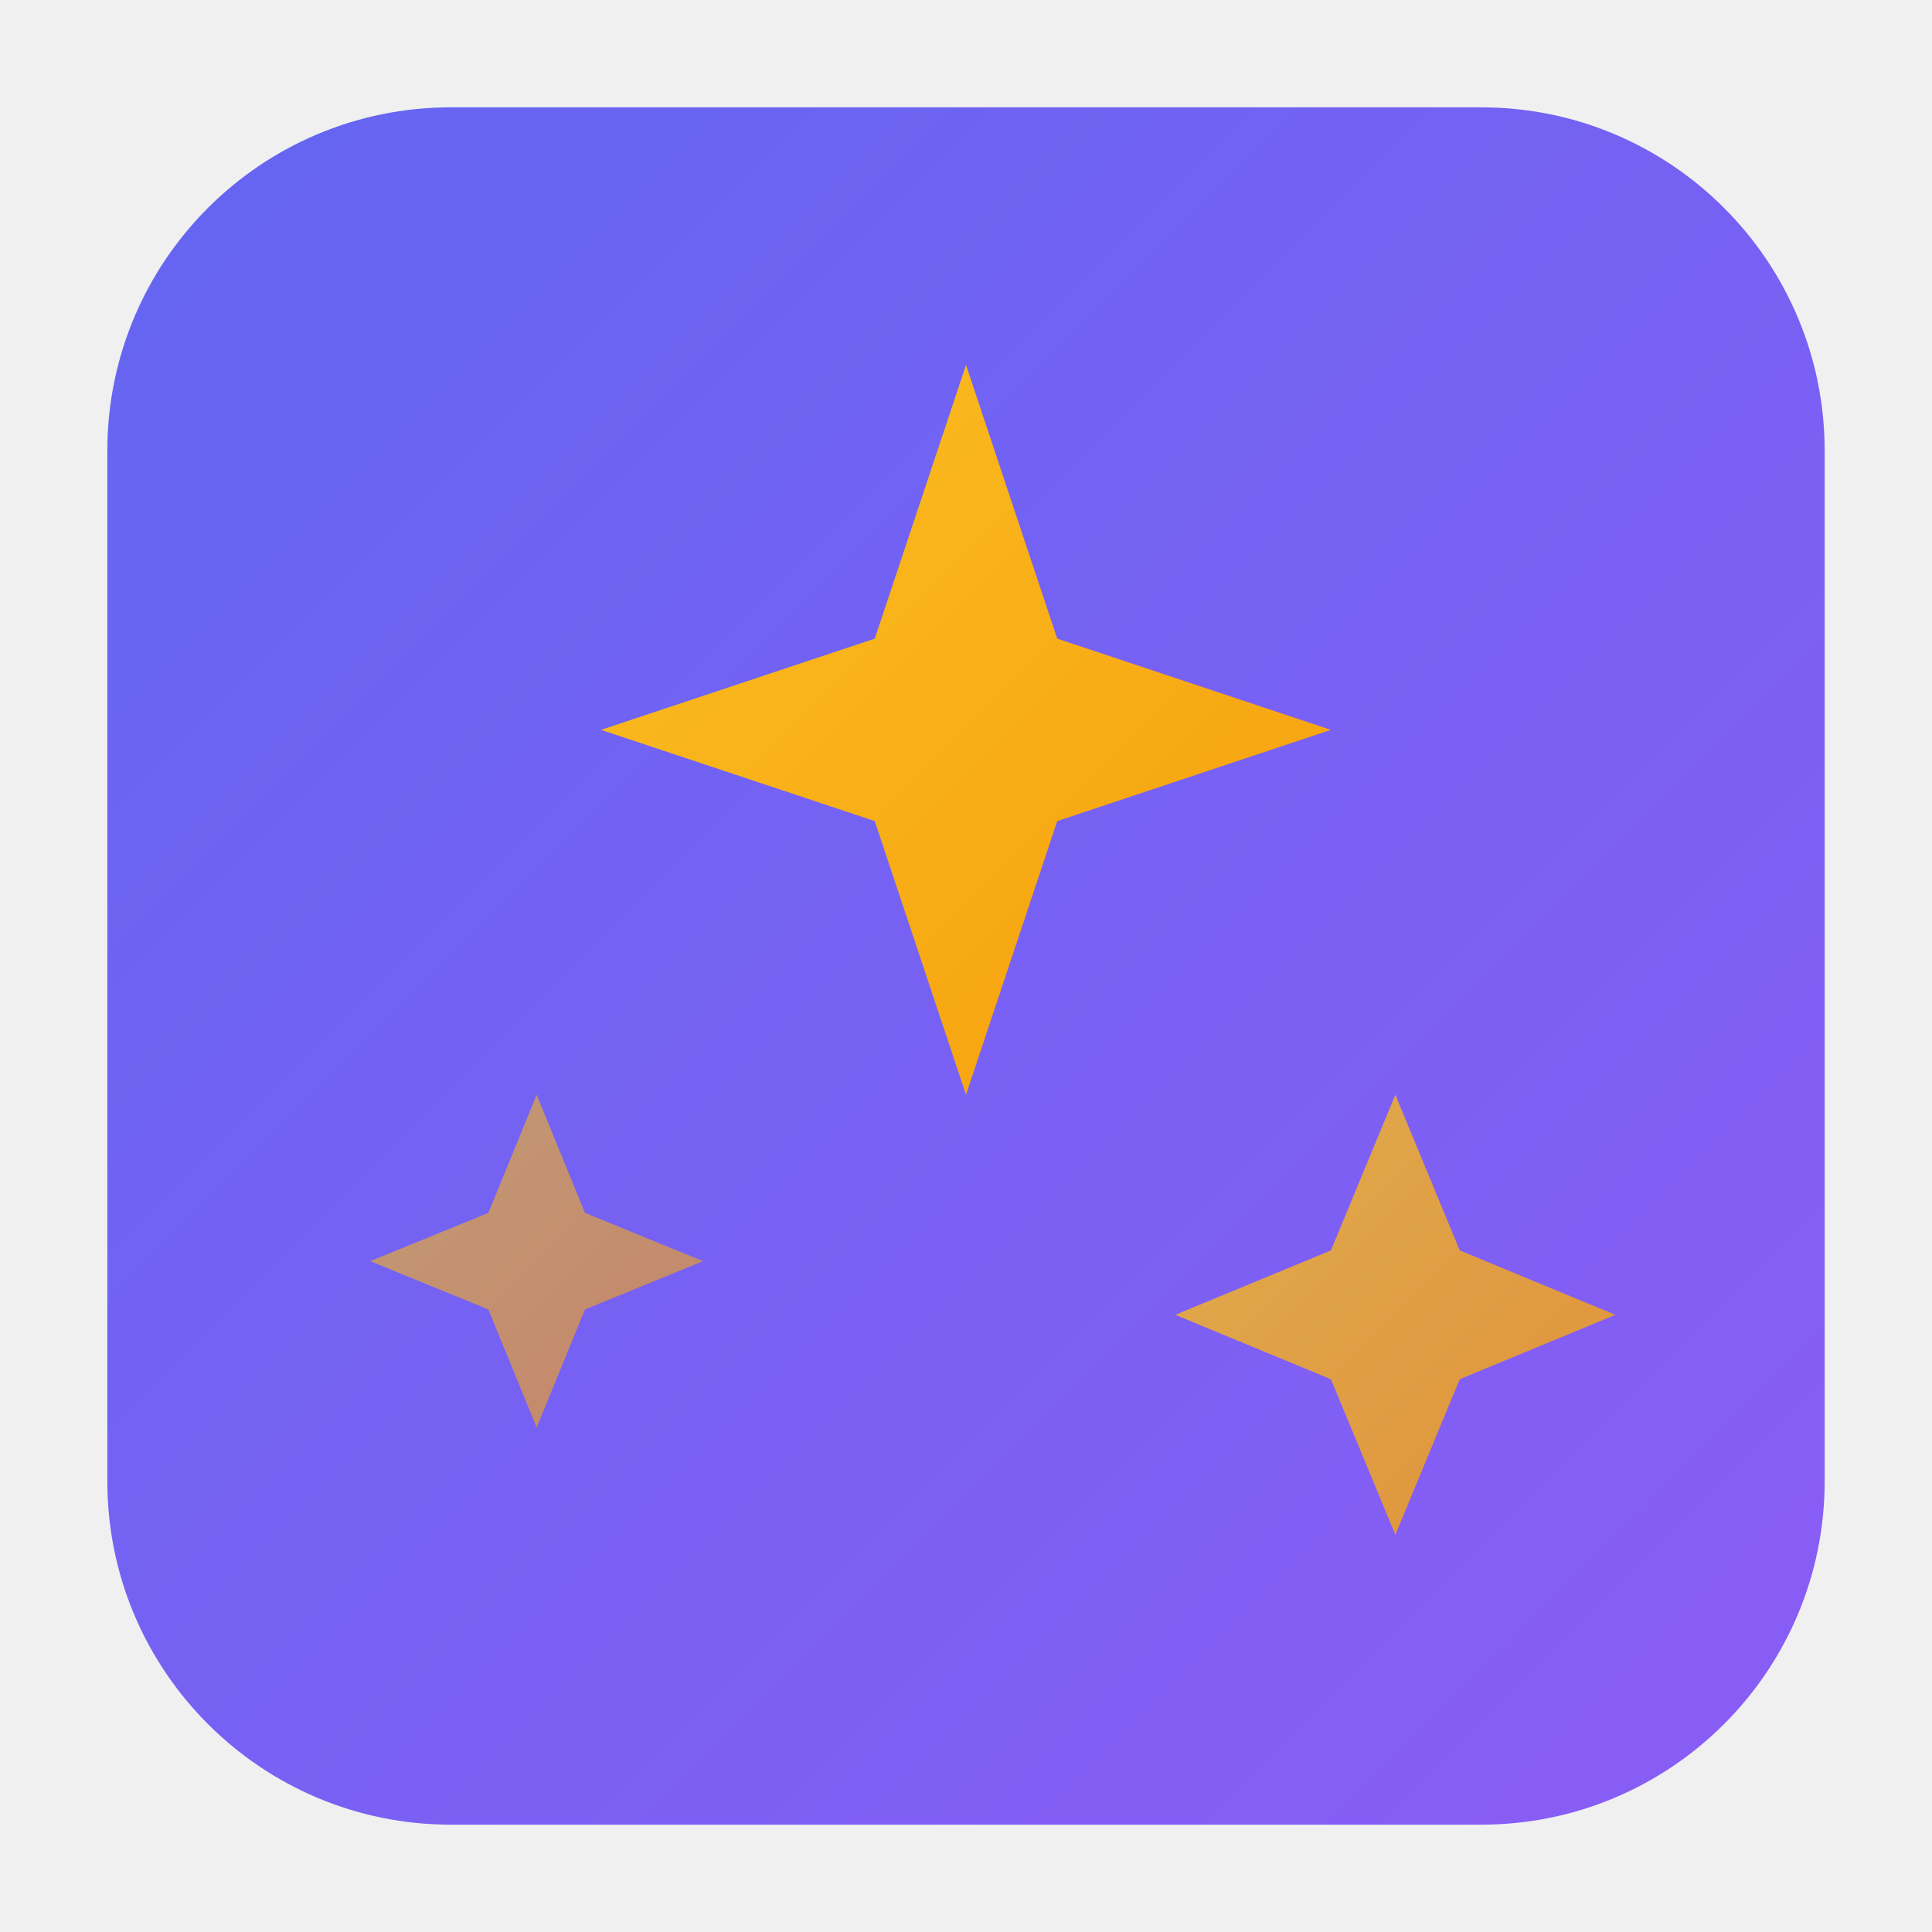
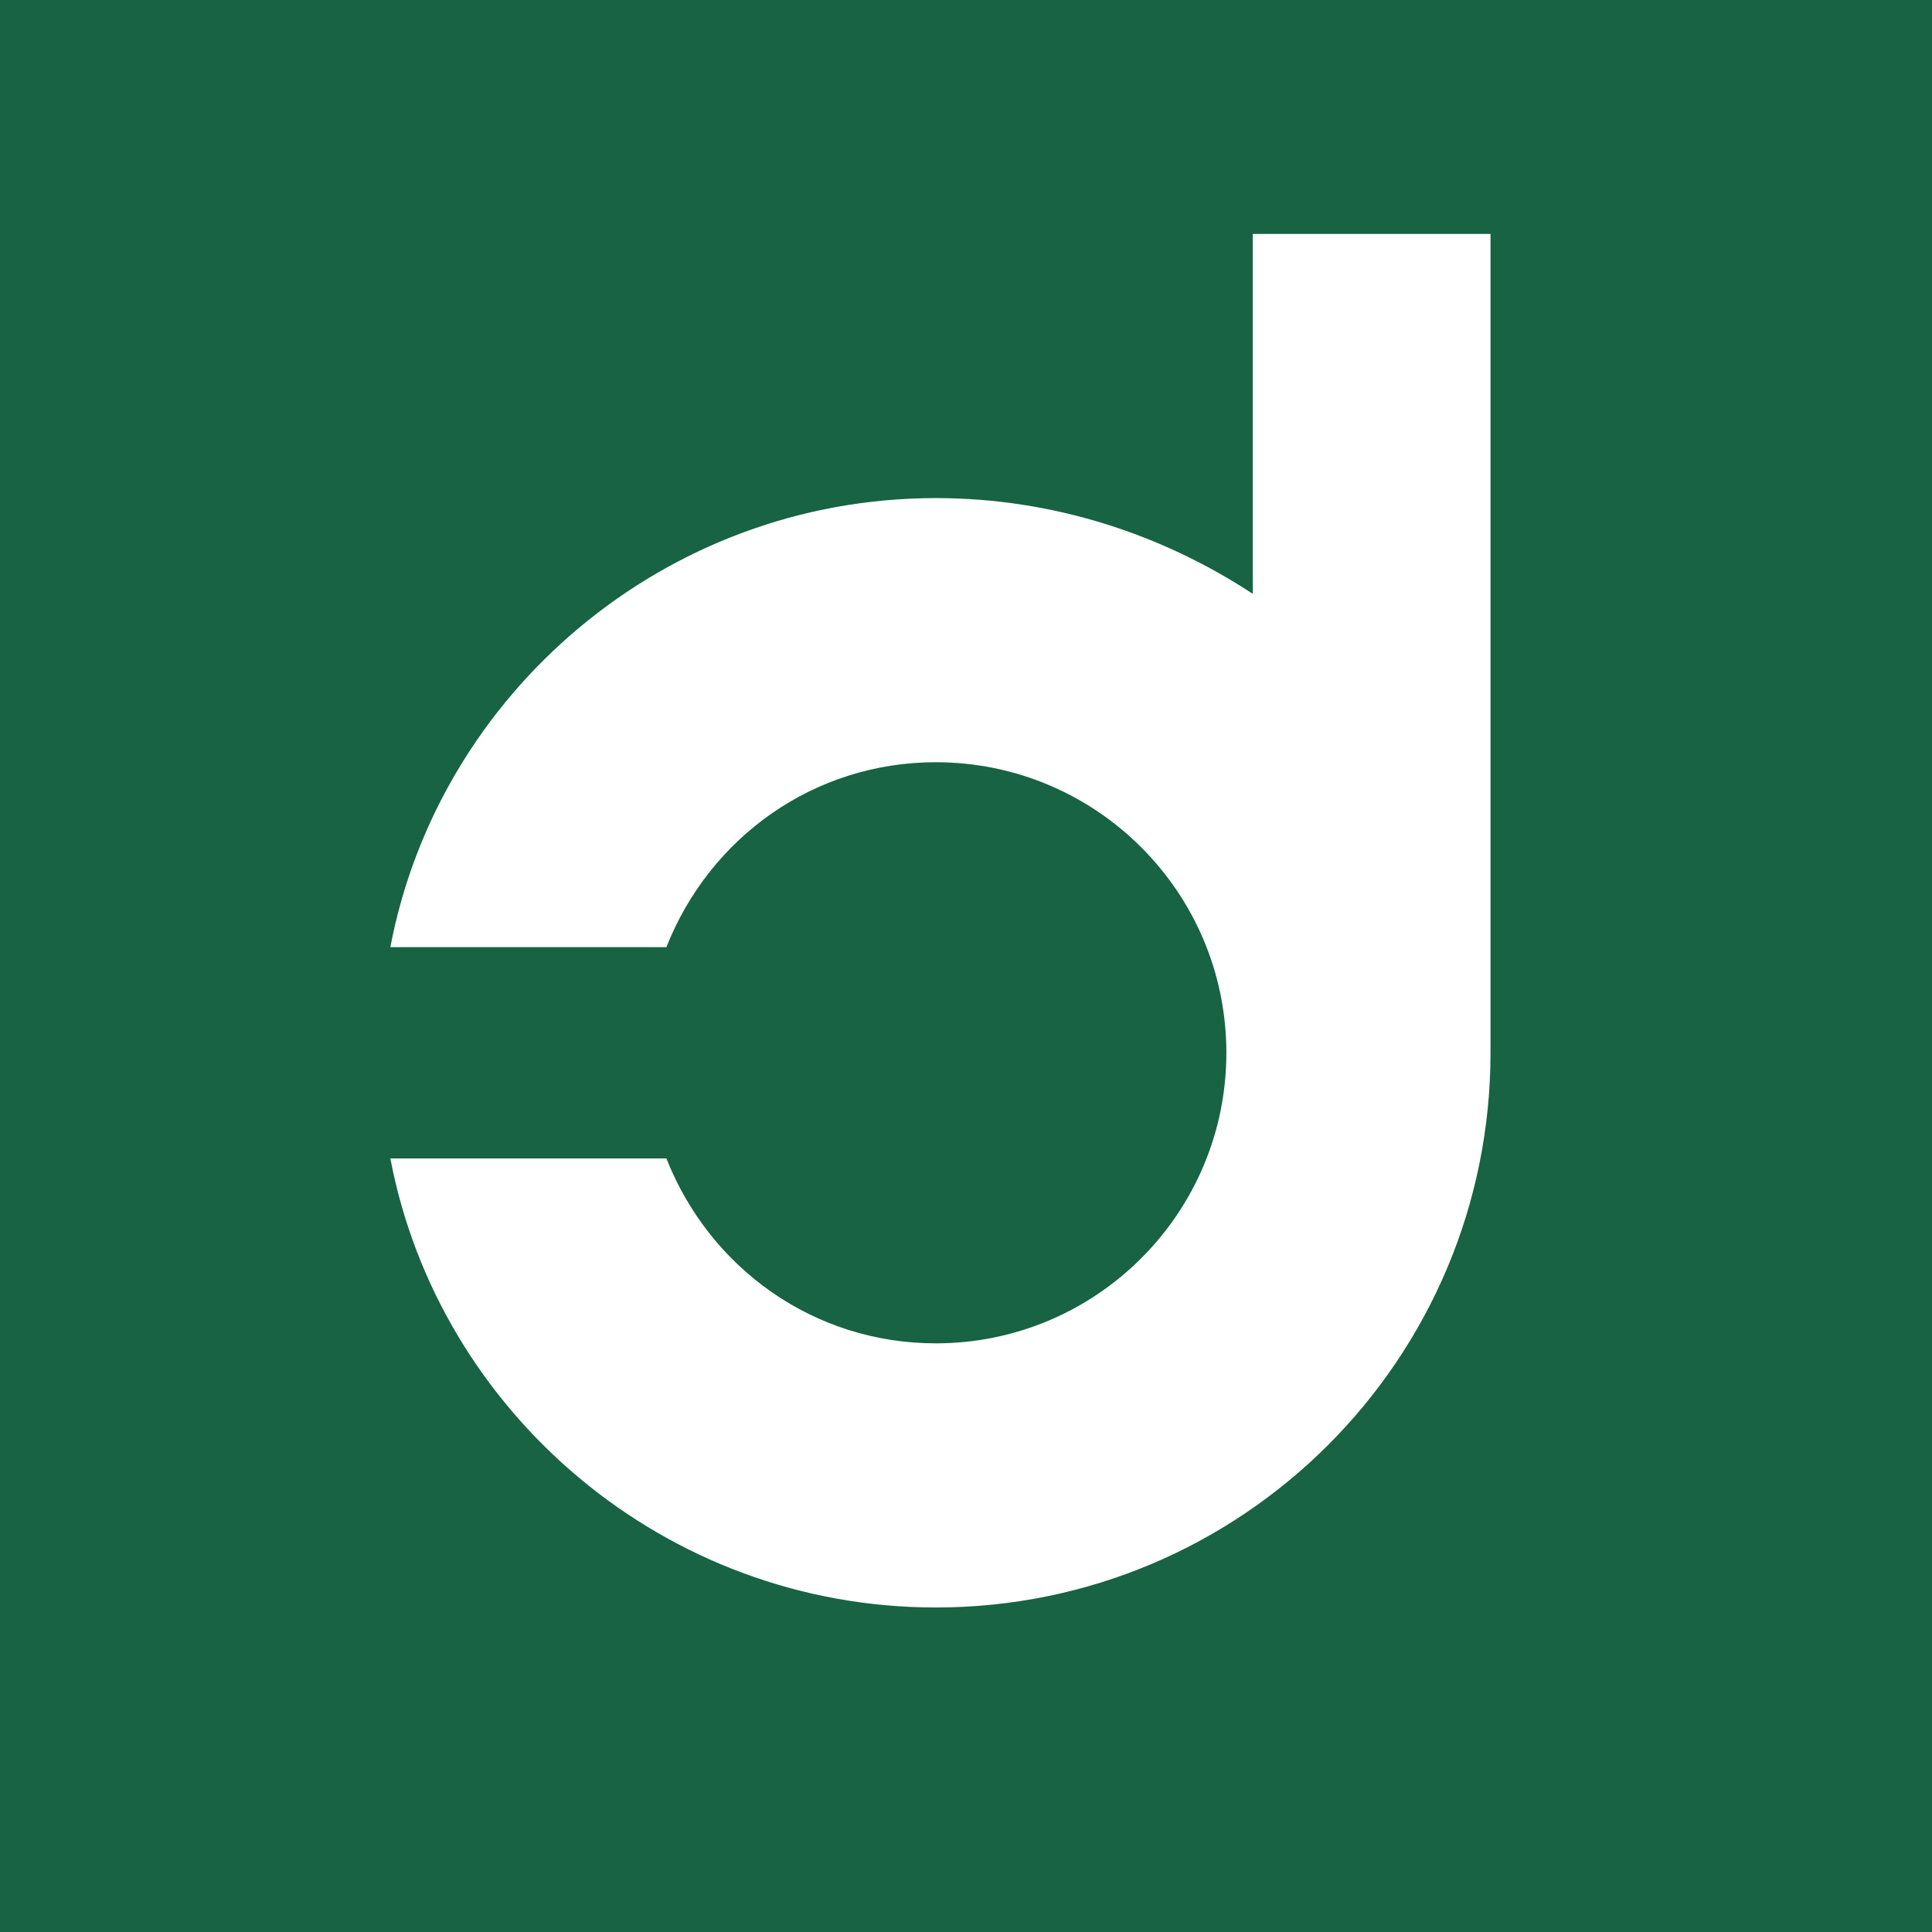
- <svg xmlns="http://www.w3.org/2000/svg" viewBox="0 0 180 180" fill="none">
-   <defs>
-     <linearGradient id="bgGrad" x1="0%" y1="0%" x2="100%" y2="100%">
-       <stop offset="0%" style="stop-color:#6366f1" />
-       <stop offset="100%" style="stop-color:#8b5cf6" />
-     </linearGradient>
-     <linearGradient id="sparkGrad" x1="0%" y1="0%" x2="100%" y2="100%">
-       <stop offset="0%" style="stop-color:#fbbf24" />
-       <stop offset="100%" style="stop-color:#f59e0b" />
-     </linearGradient>
-   </defs>
-   <rect x="10" y="10" width="160" height="160" rx="32" fill="url(#bgGrad)" />
-   <path d="M90 34L98.5 59.5L124 68L98.5 76.5L90 102L81.5 76.5L56 68L81.5 59.5L90 34Z" fill="url(#sparkGrad)" />
-   <path d="M130 102L136 116.5L150.5 122.5L136 128.5L130 143L124 128.5L109.5 122.5L124 116.5L130 102Z" fill="url(#sparkGrad)" opacity="0.8" />
-   <path d="M50 102L54.5 113L65.5 117.5L54.5 122L50 133L45.5 122L34.5 117.5L45.5 113L50 102Z" fill="url(#sparkGrad)" opacity="0.6" />
+ <svg xmlns="http://www.w3.org/2000/svg" viewBox="0 0 512 512" role="img" aria-label="Auto Daily">
+   <rect width="512" height="512" fill="#176344" />
+   <path fill="#ffffff" transform="translate(24 20) scale(1.75)" d="M176 24H212V148C212 194.4 174.4 232 128 232C86.9 232 52.7 202.4 45.4 164H87.2C93.8 180.7 109.6 192 128 192C152.3 192 172 172.3 172 148C172 123.7 152.3 104 128 104C109.6 104 93.8 115.3 87.2 132H45.4C52.7 93.6 86.9 64 128 64C145.8 64 162.3 69.5 176 78.5V24Z" />
</svg>
